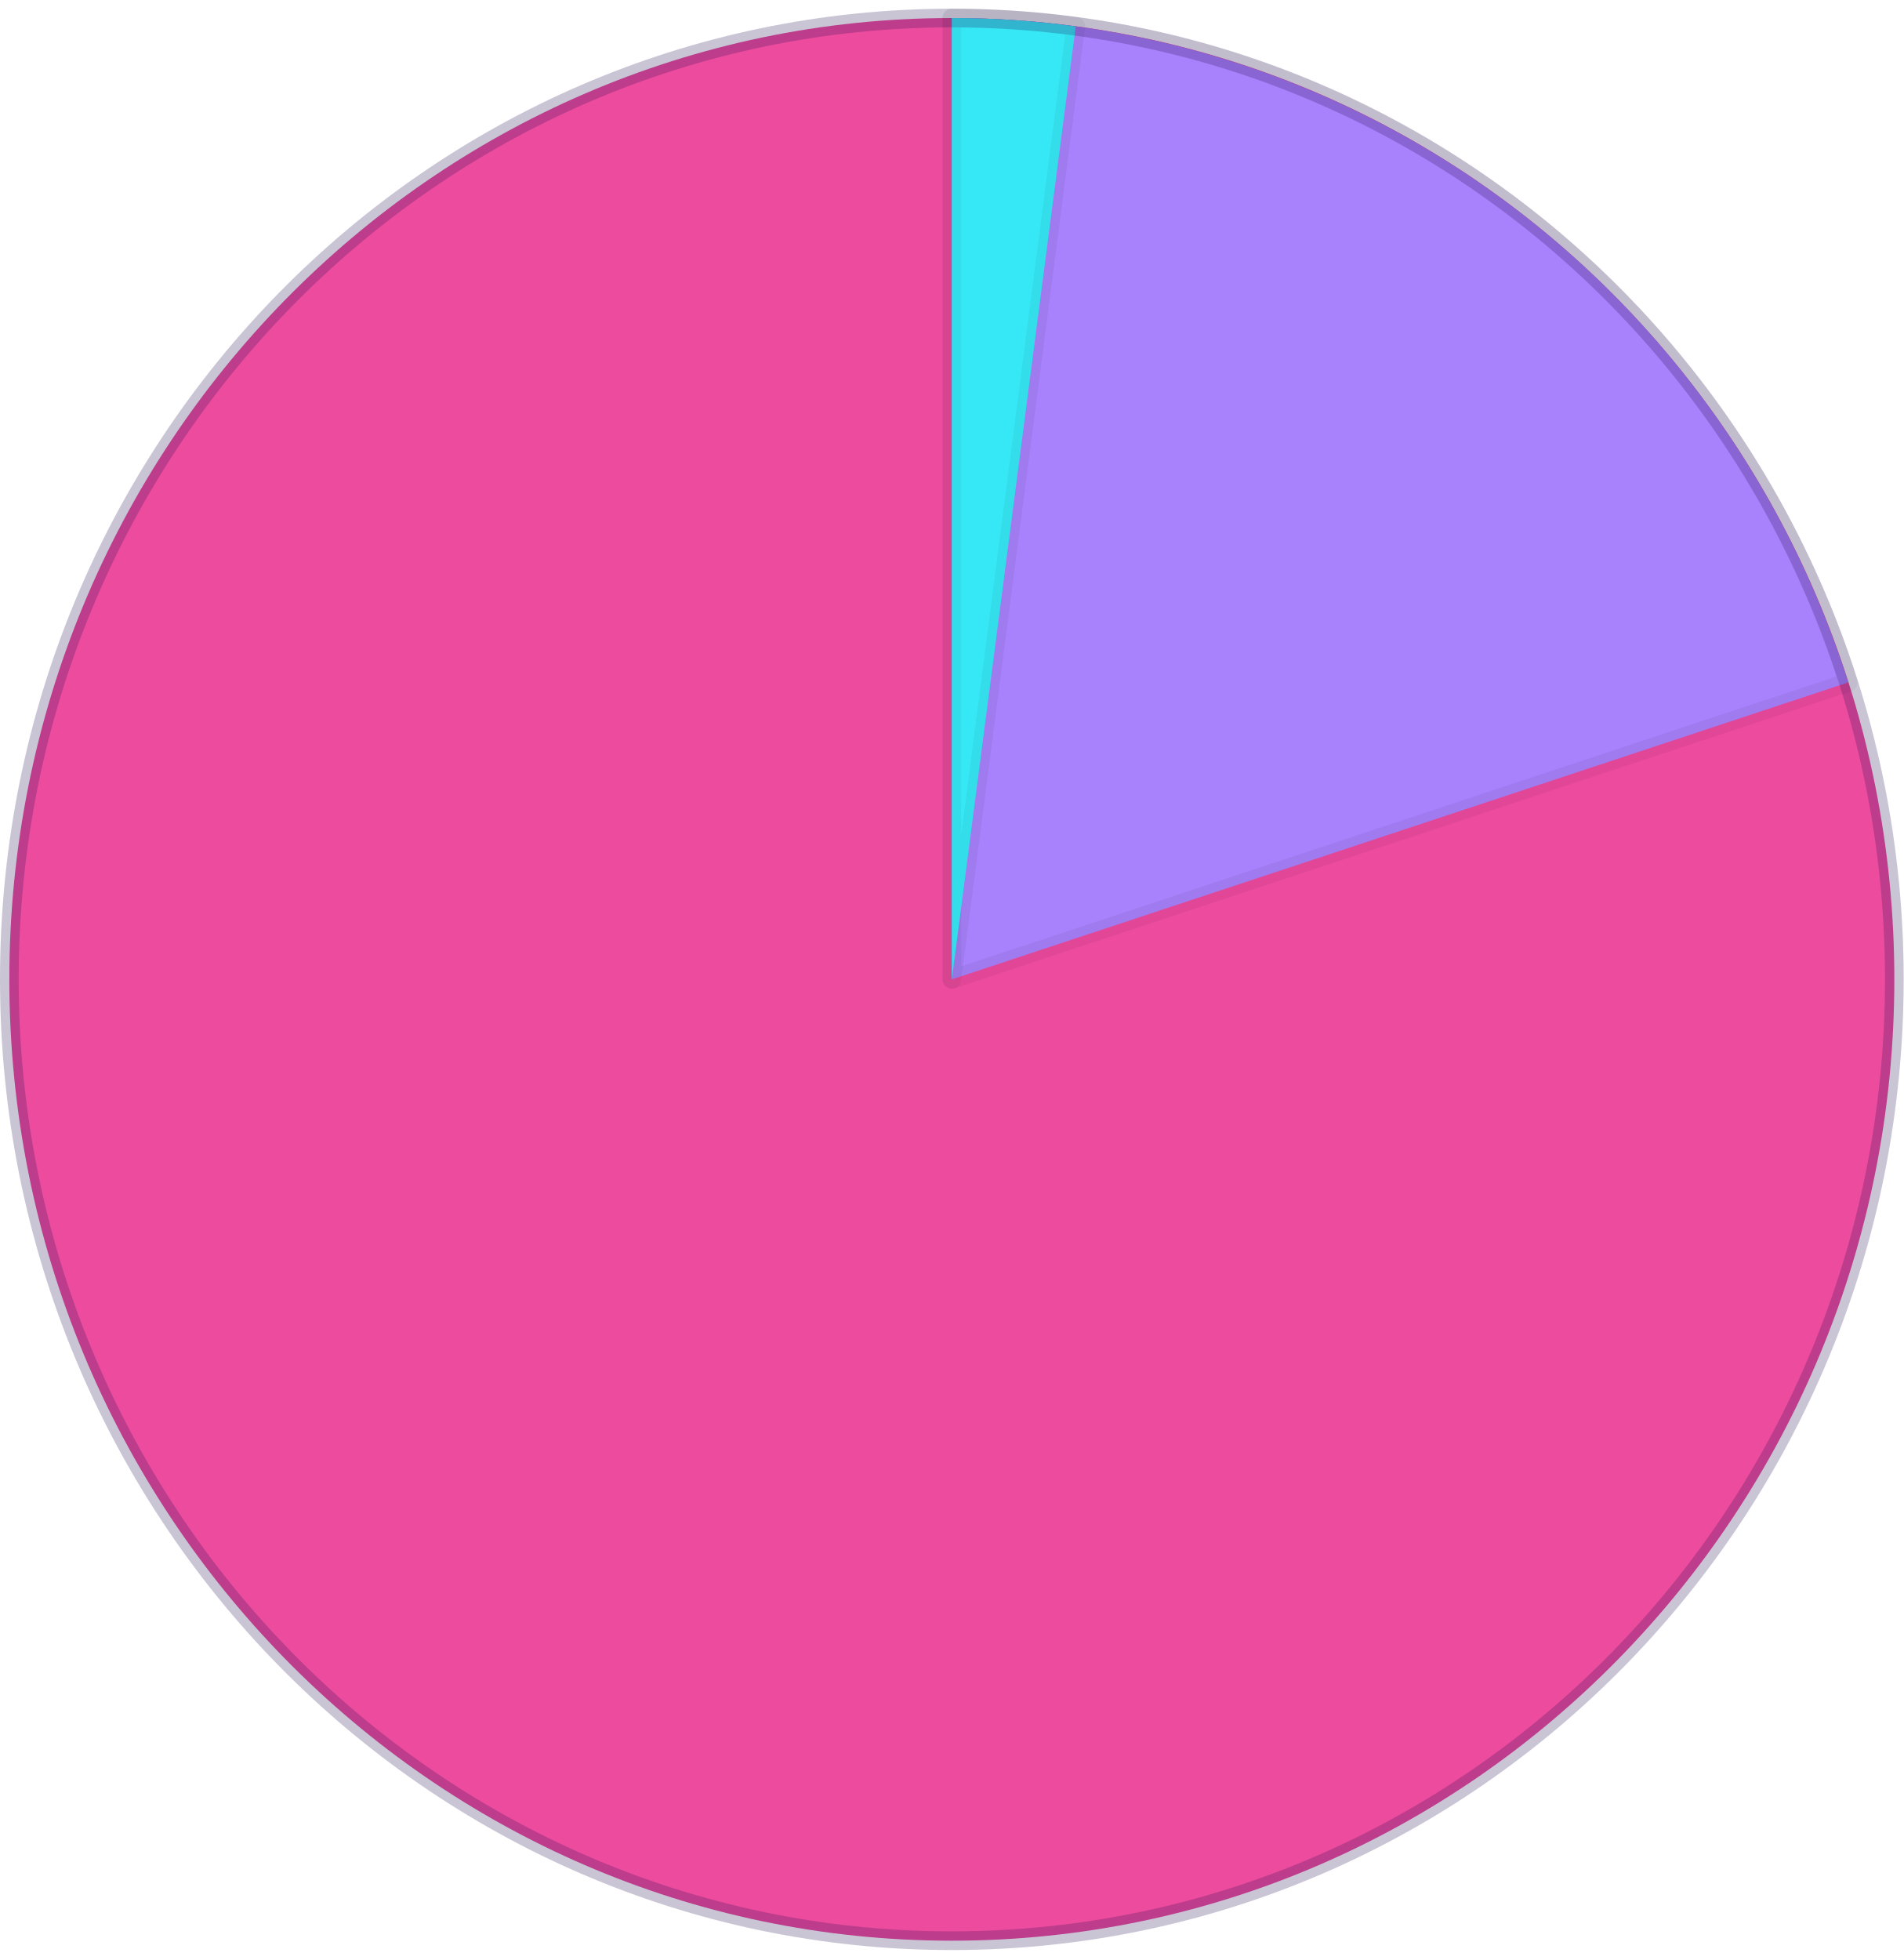
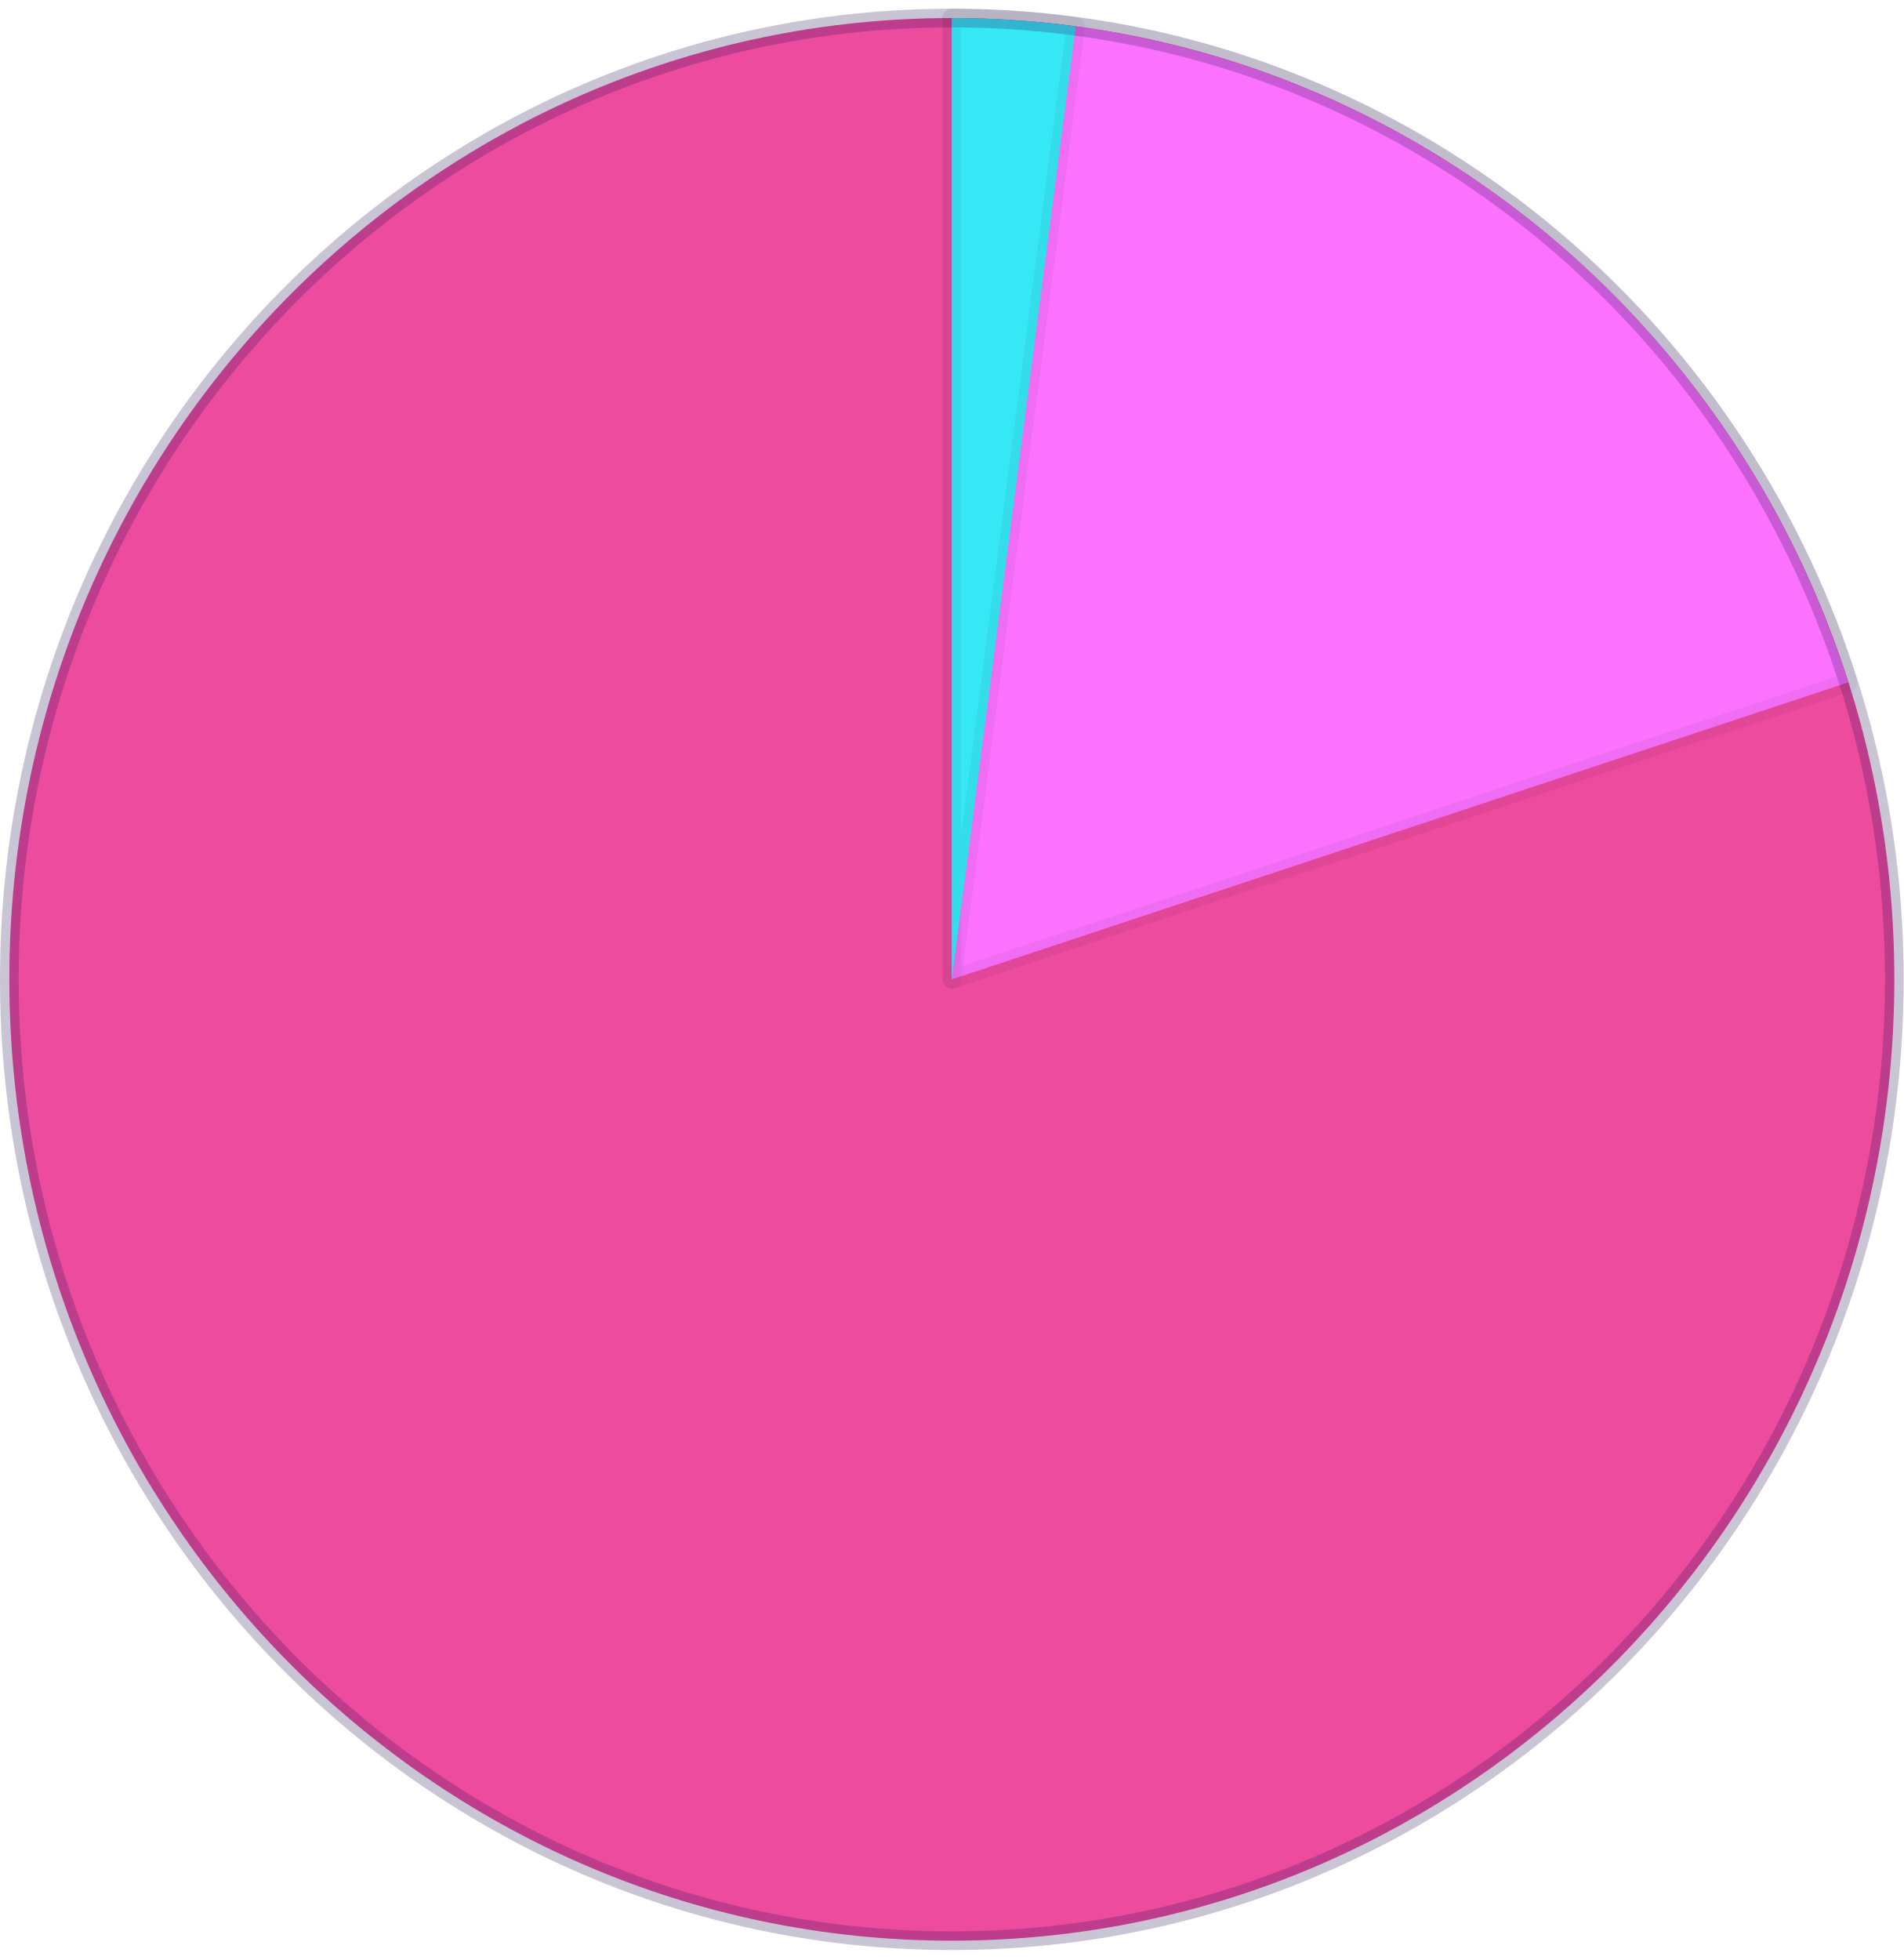
<svg xmlns="http://www.w3.org/2000/svg" width="102" height="105" fill="none">
  <g stroke="#0e0e0e">
    <ellipse cx="51" cy="52.466" rx="51.5" ry="50.5" transform="rotate(270 51 52.466)" fill="#ed4b9e" stroke-opacity=".05" />
    <g stroke-linejoin="round">
-       <path d="M51 .966c10.665 0 21.057 3.444 29.685 9.837s15.05 15.409 18.345 25.754L51 52.466V.966z" fill="#a881fc" stroke-opacity=".05" />
+       <path d="M51 .966c10.665 0 21.057 3.444 29.685 9.837s15.05 15.409 18.345 25.754L51 52.466V.966z" fill="#fc72ff" stroke-opacity=".05" />
      <path d="M51 .966c2.22 0 4.438.149 6.639.447L51 52.466V.966z" fill="#36e8f5" stroke-opacity=".05" />
    </g>
  </g>
  <ellipse opacity=".2" cx="51" cy="52.466" rx="51.5" ry="50.5" transform="rotate(270 51 52.466)" stroke="#280d5f" />
</svg>
